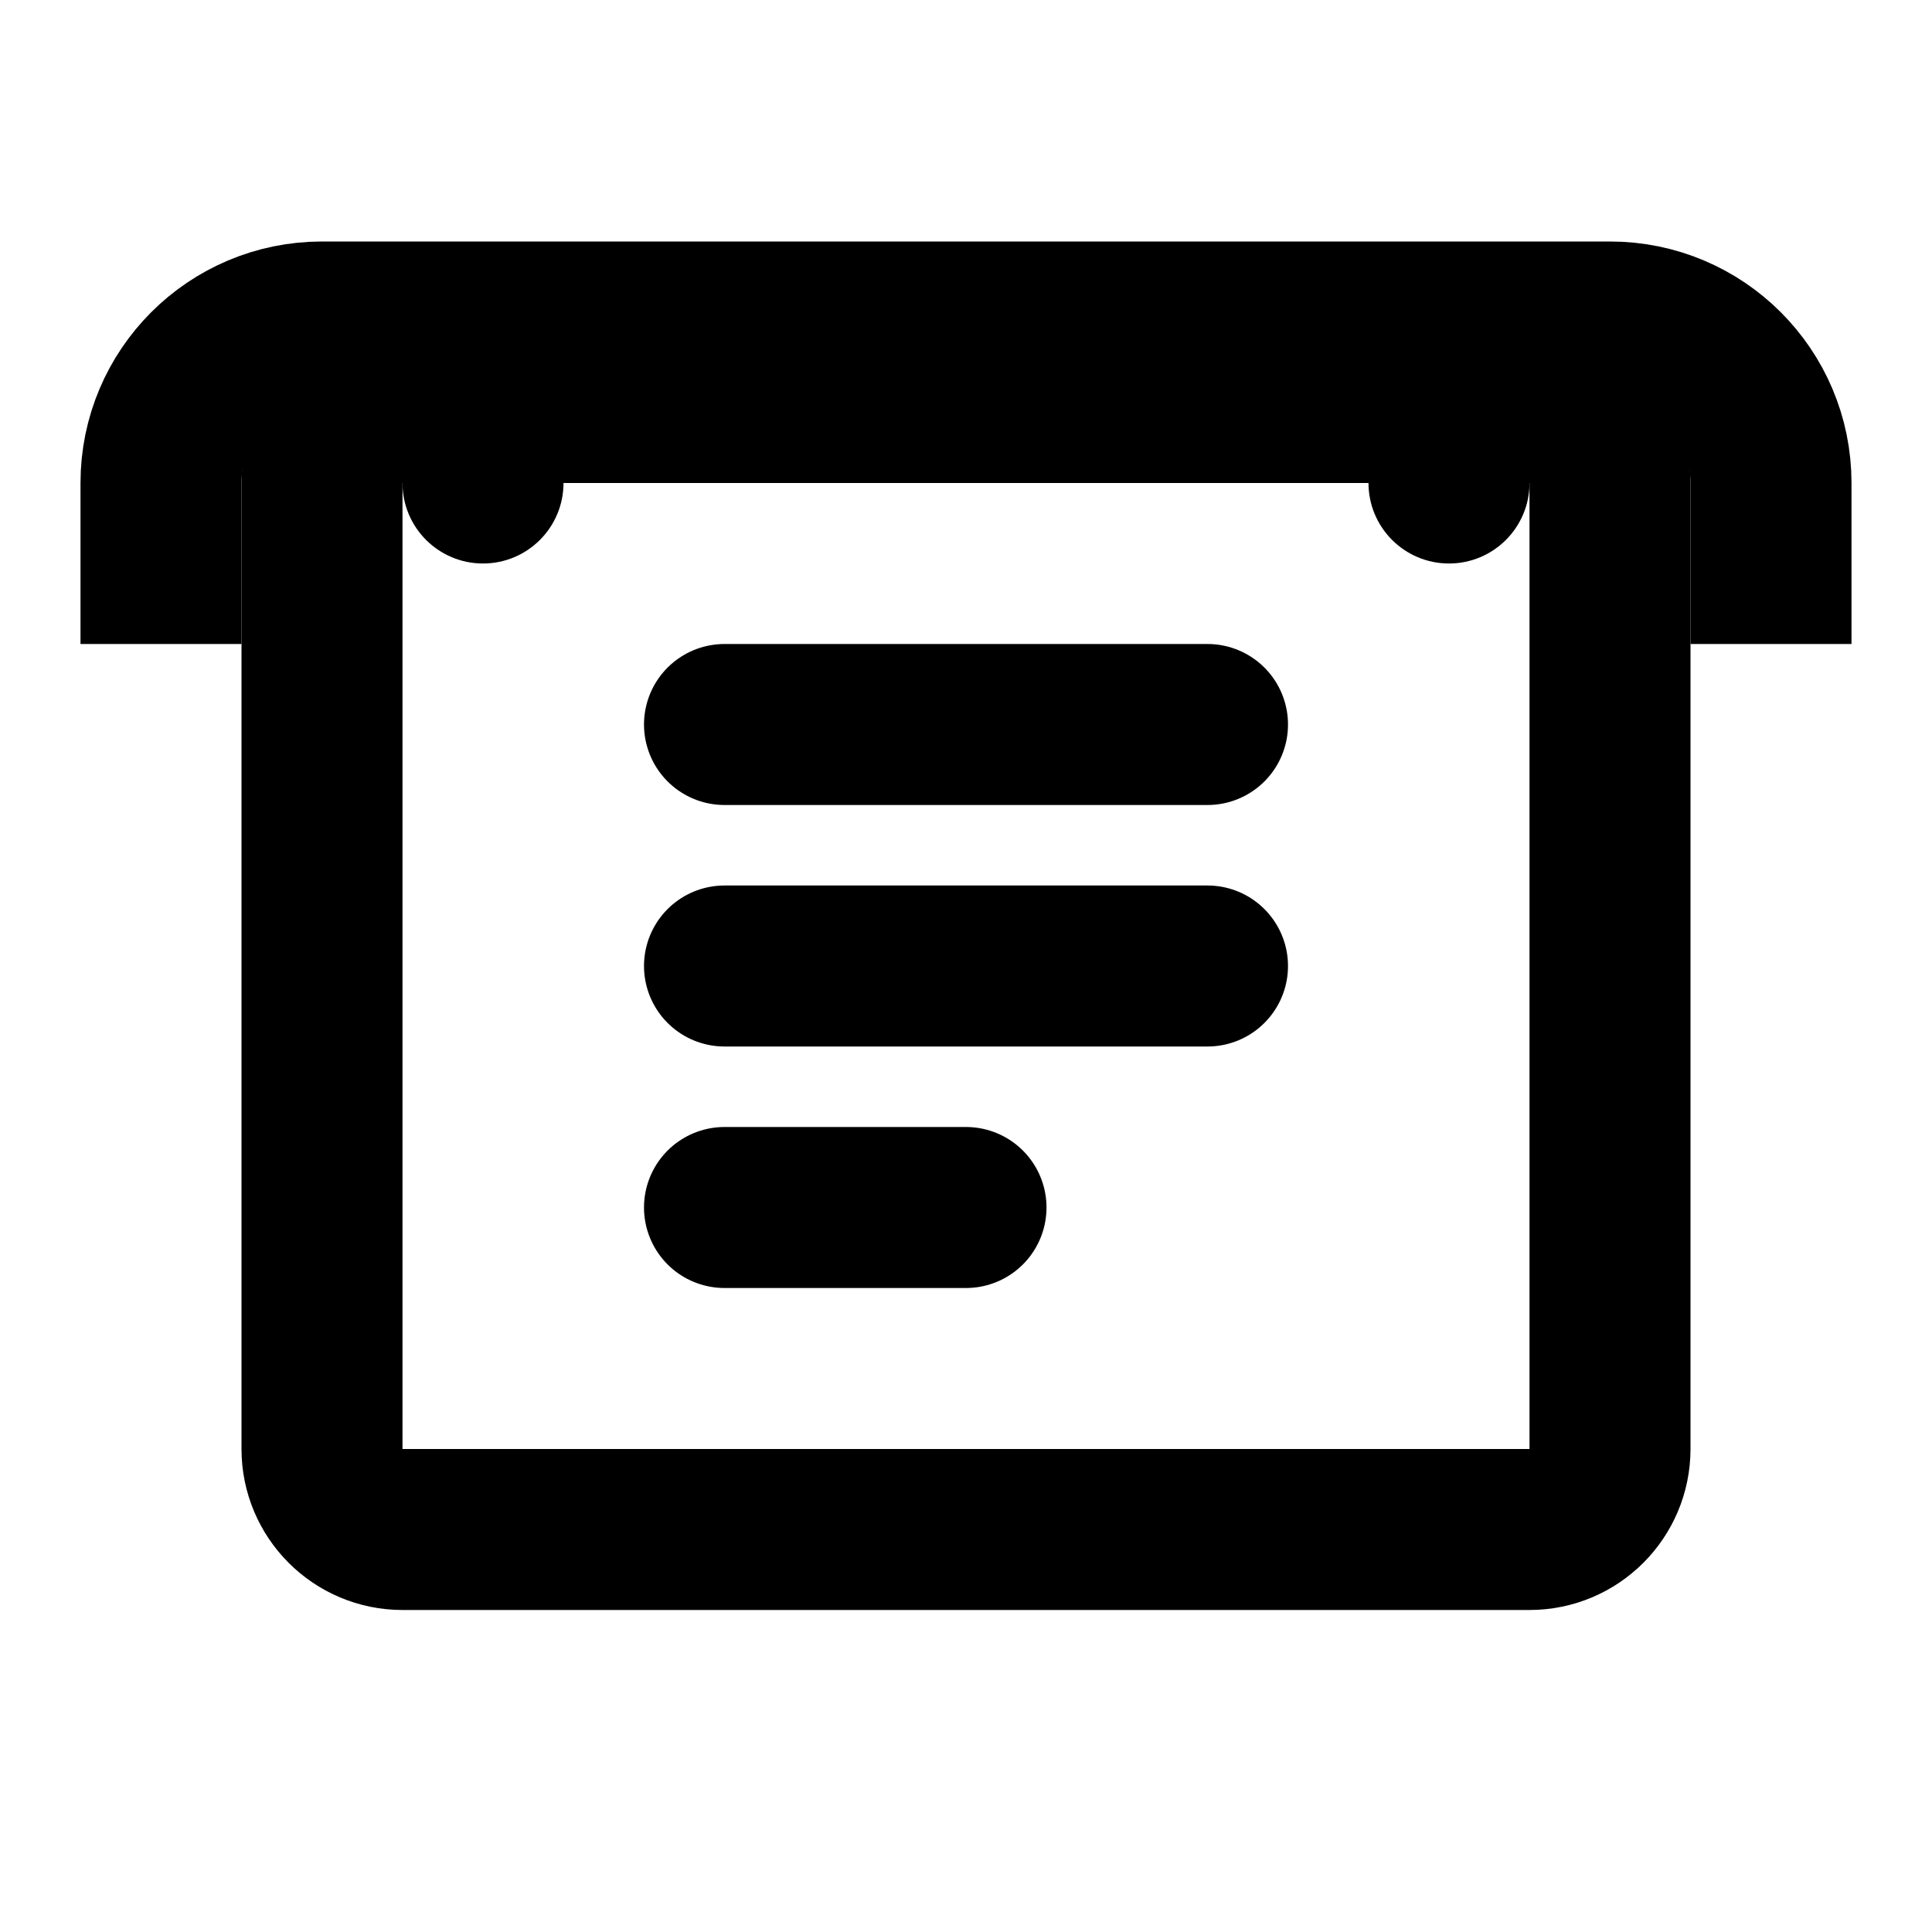
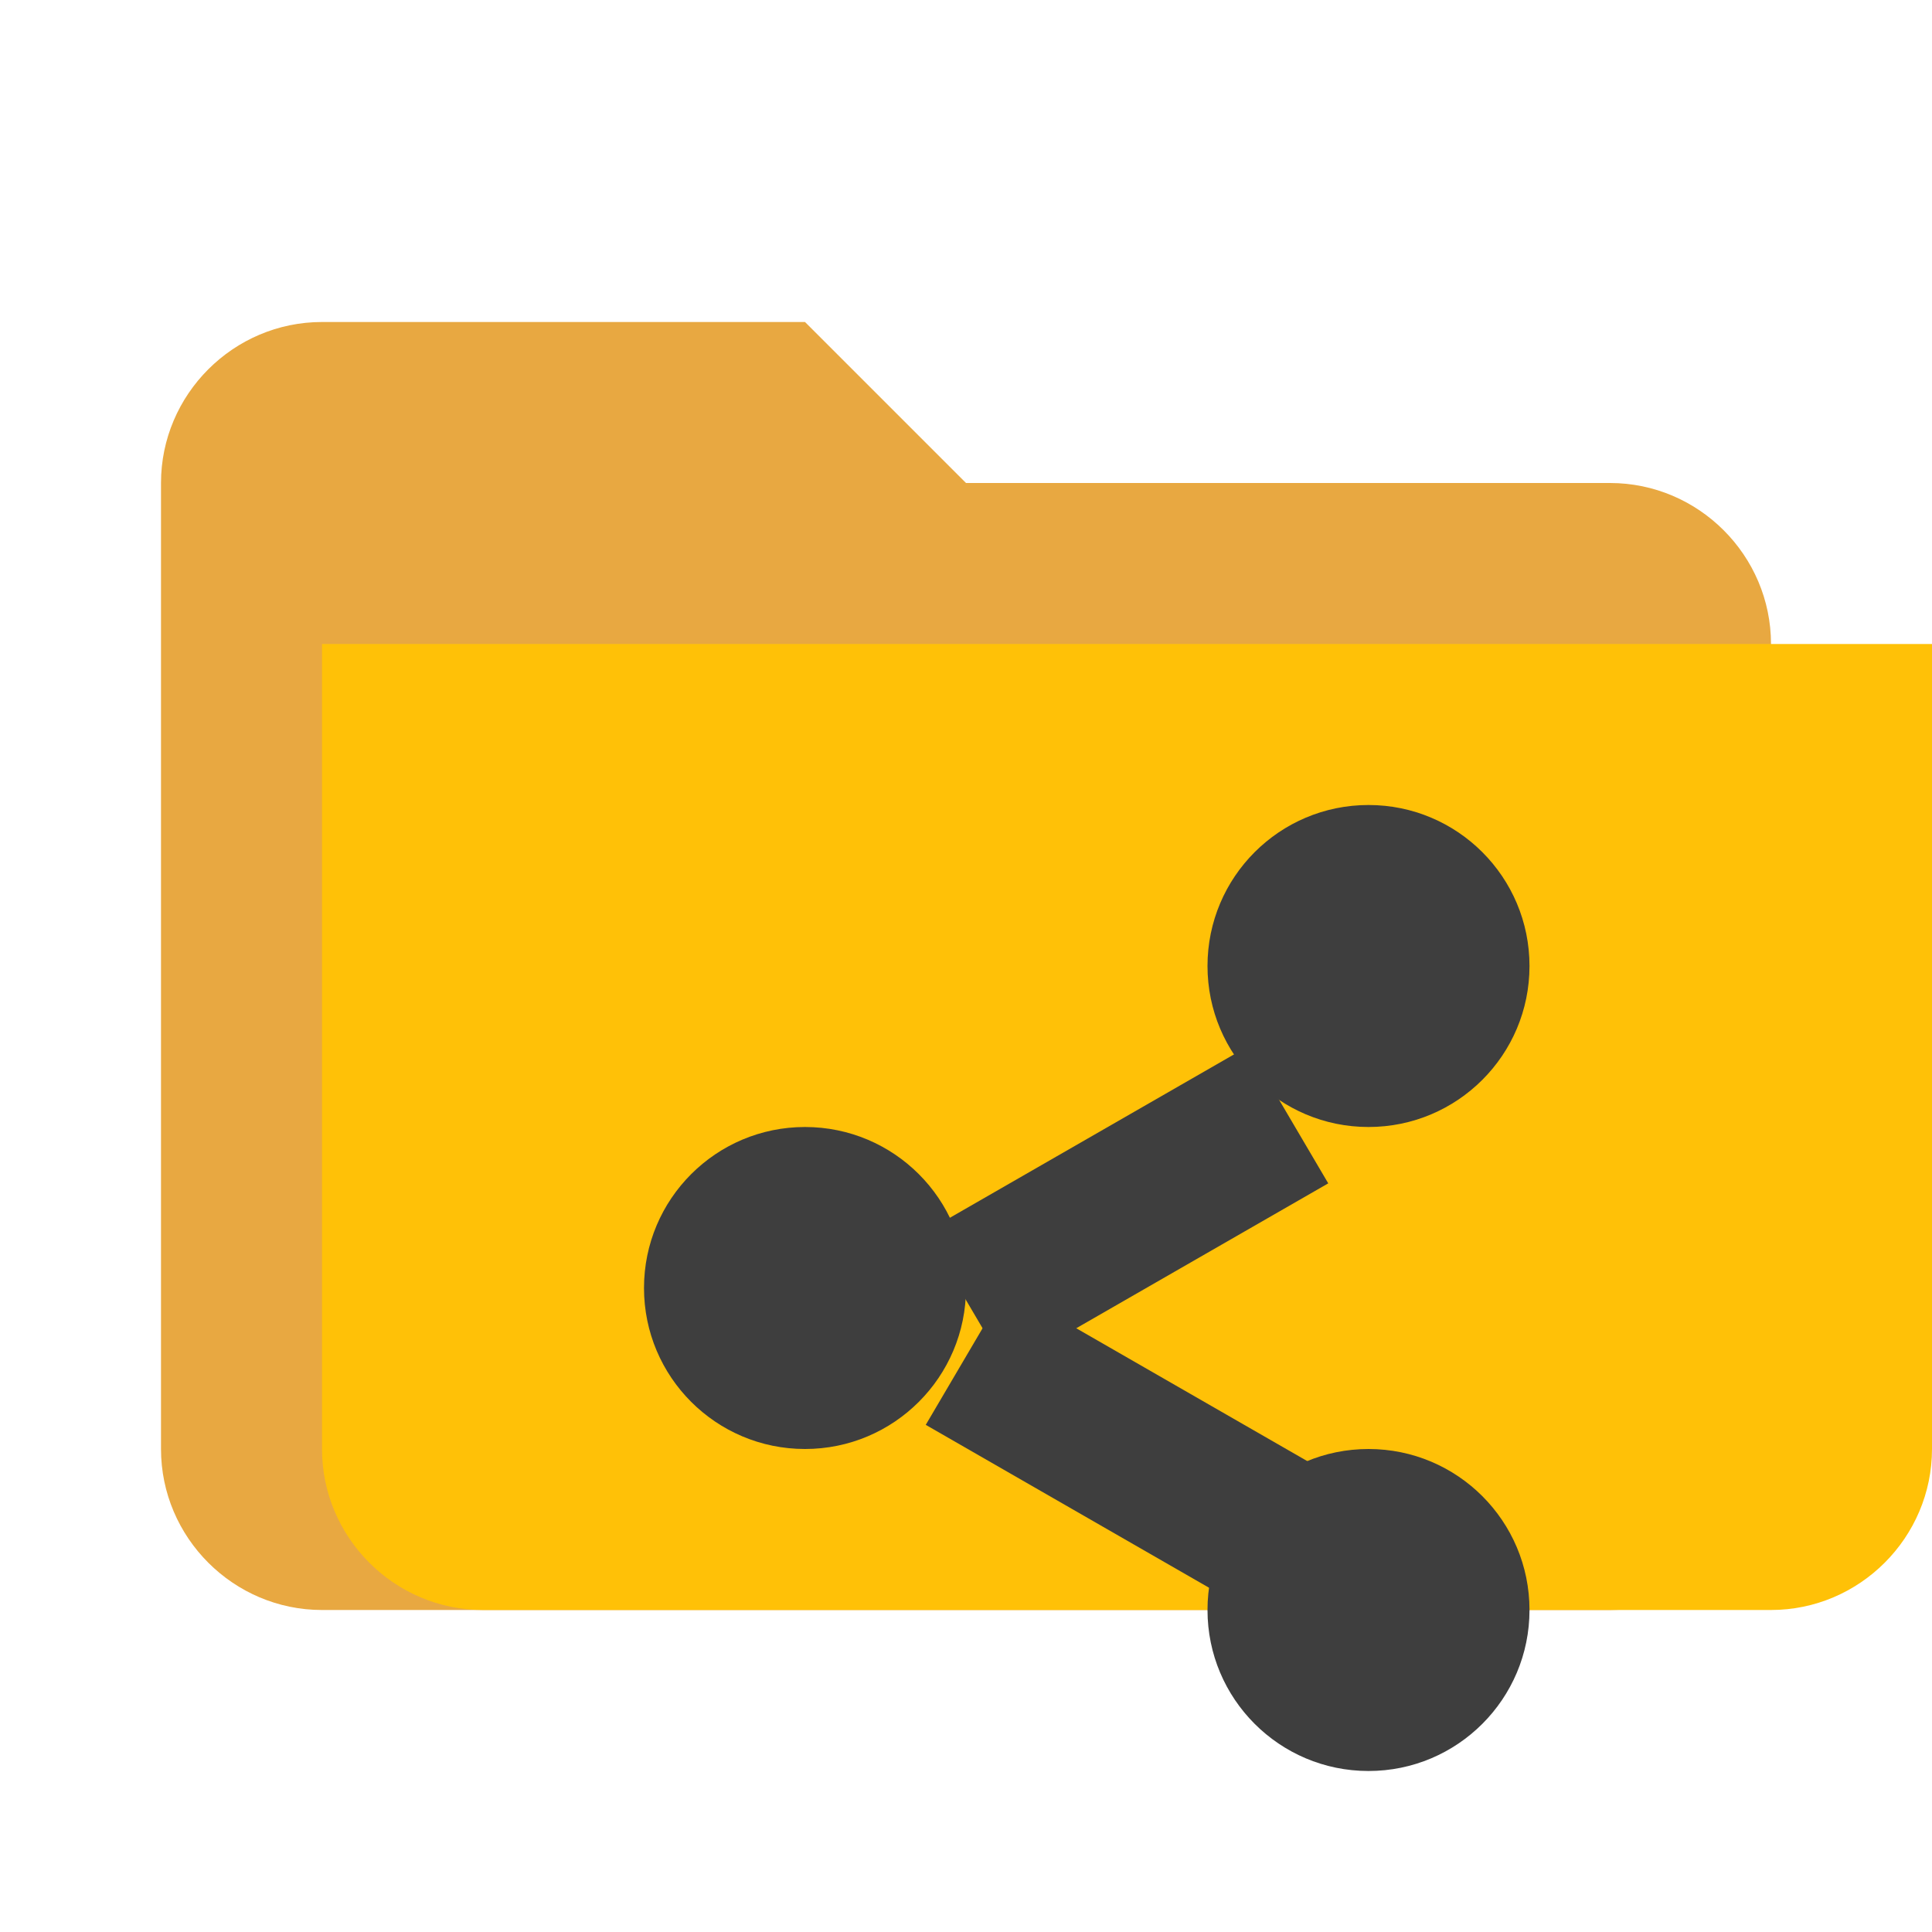
- <svg xmlns="http://www.w3.org/2000/svg" width="24" height="24" viewBox="0 0 24 24" fill="none">
-   <path d="M4 6C4 5.448 4.448 5 5 5H19C19.552 5 20 5.448 20 6V18C20 18.552 19.552 19 19 19H5C4.448 19 4 18.552 4 18V6Z" stroke="currentColor" stroke-width="2" stroke-linecap="round" stroke-linejoin="round" />
-   <path d="M9 9H15" stroke="currentColor" stroke-width="2" stroke-linecap="round" />
-   <path d="M9 12H15" stroke="currentColor" stroke-width="2" stroke-linecap="round" />
-   <path d="M9 15H12" stroke="currentColor" stroke-width="2" stroke-linecap="round" />
-   <circle cx="6" cy="6" r="1" fill="currentColor" />
-   <circle cx="18" cy="6" r="1" fill="currentColor" />
-   <path d="M2 8V6C2 4.895 2.895 4 4 4H20C21.105 4 22 4.895 22 6V8" stroke="currentColor" stroke-width="2" />
+ <svg xmlns="http://www.w3.org/2000/svg" viewBox="0 0 24 24" width="24" height="24">
+   <path fill="#E8A841" d="M20,6h-8l-2-2H4C2.9,4,2,4.9,2,6v12c0,1.1,0.9,2,2,2h16c1.1,0,2-0.9,2-2V8C22,6.9,21.1,6,20,6z" />
+   <path fill="#FFC107" d="M20,8H4v10c0,1.1,0.9,2,2,2h16c1.1,0,2-0.9,2-2V8z" />
+   <g fill="#3E3E3E">
+     <circle cx="17" cy="12" r="2" />
+     <circle cx="10" cy="16" r="2" />
+     <circle cx="17" cy="20" r="2" />
+     <path d="M15.5,13l-4,2.3l1,1.7l4-2.3L15.5,13z" />
+     <path d="M11.5,17.7l4,2.3l1-1.7l-4-2.3L11.5,17.7z" />
+   </g>
</svg>
